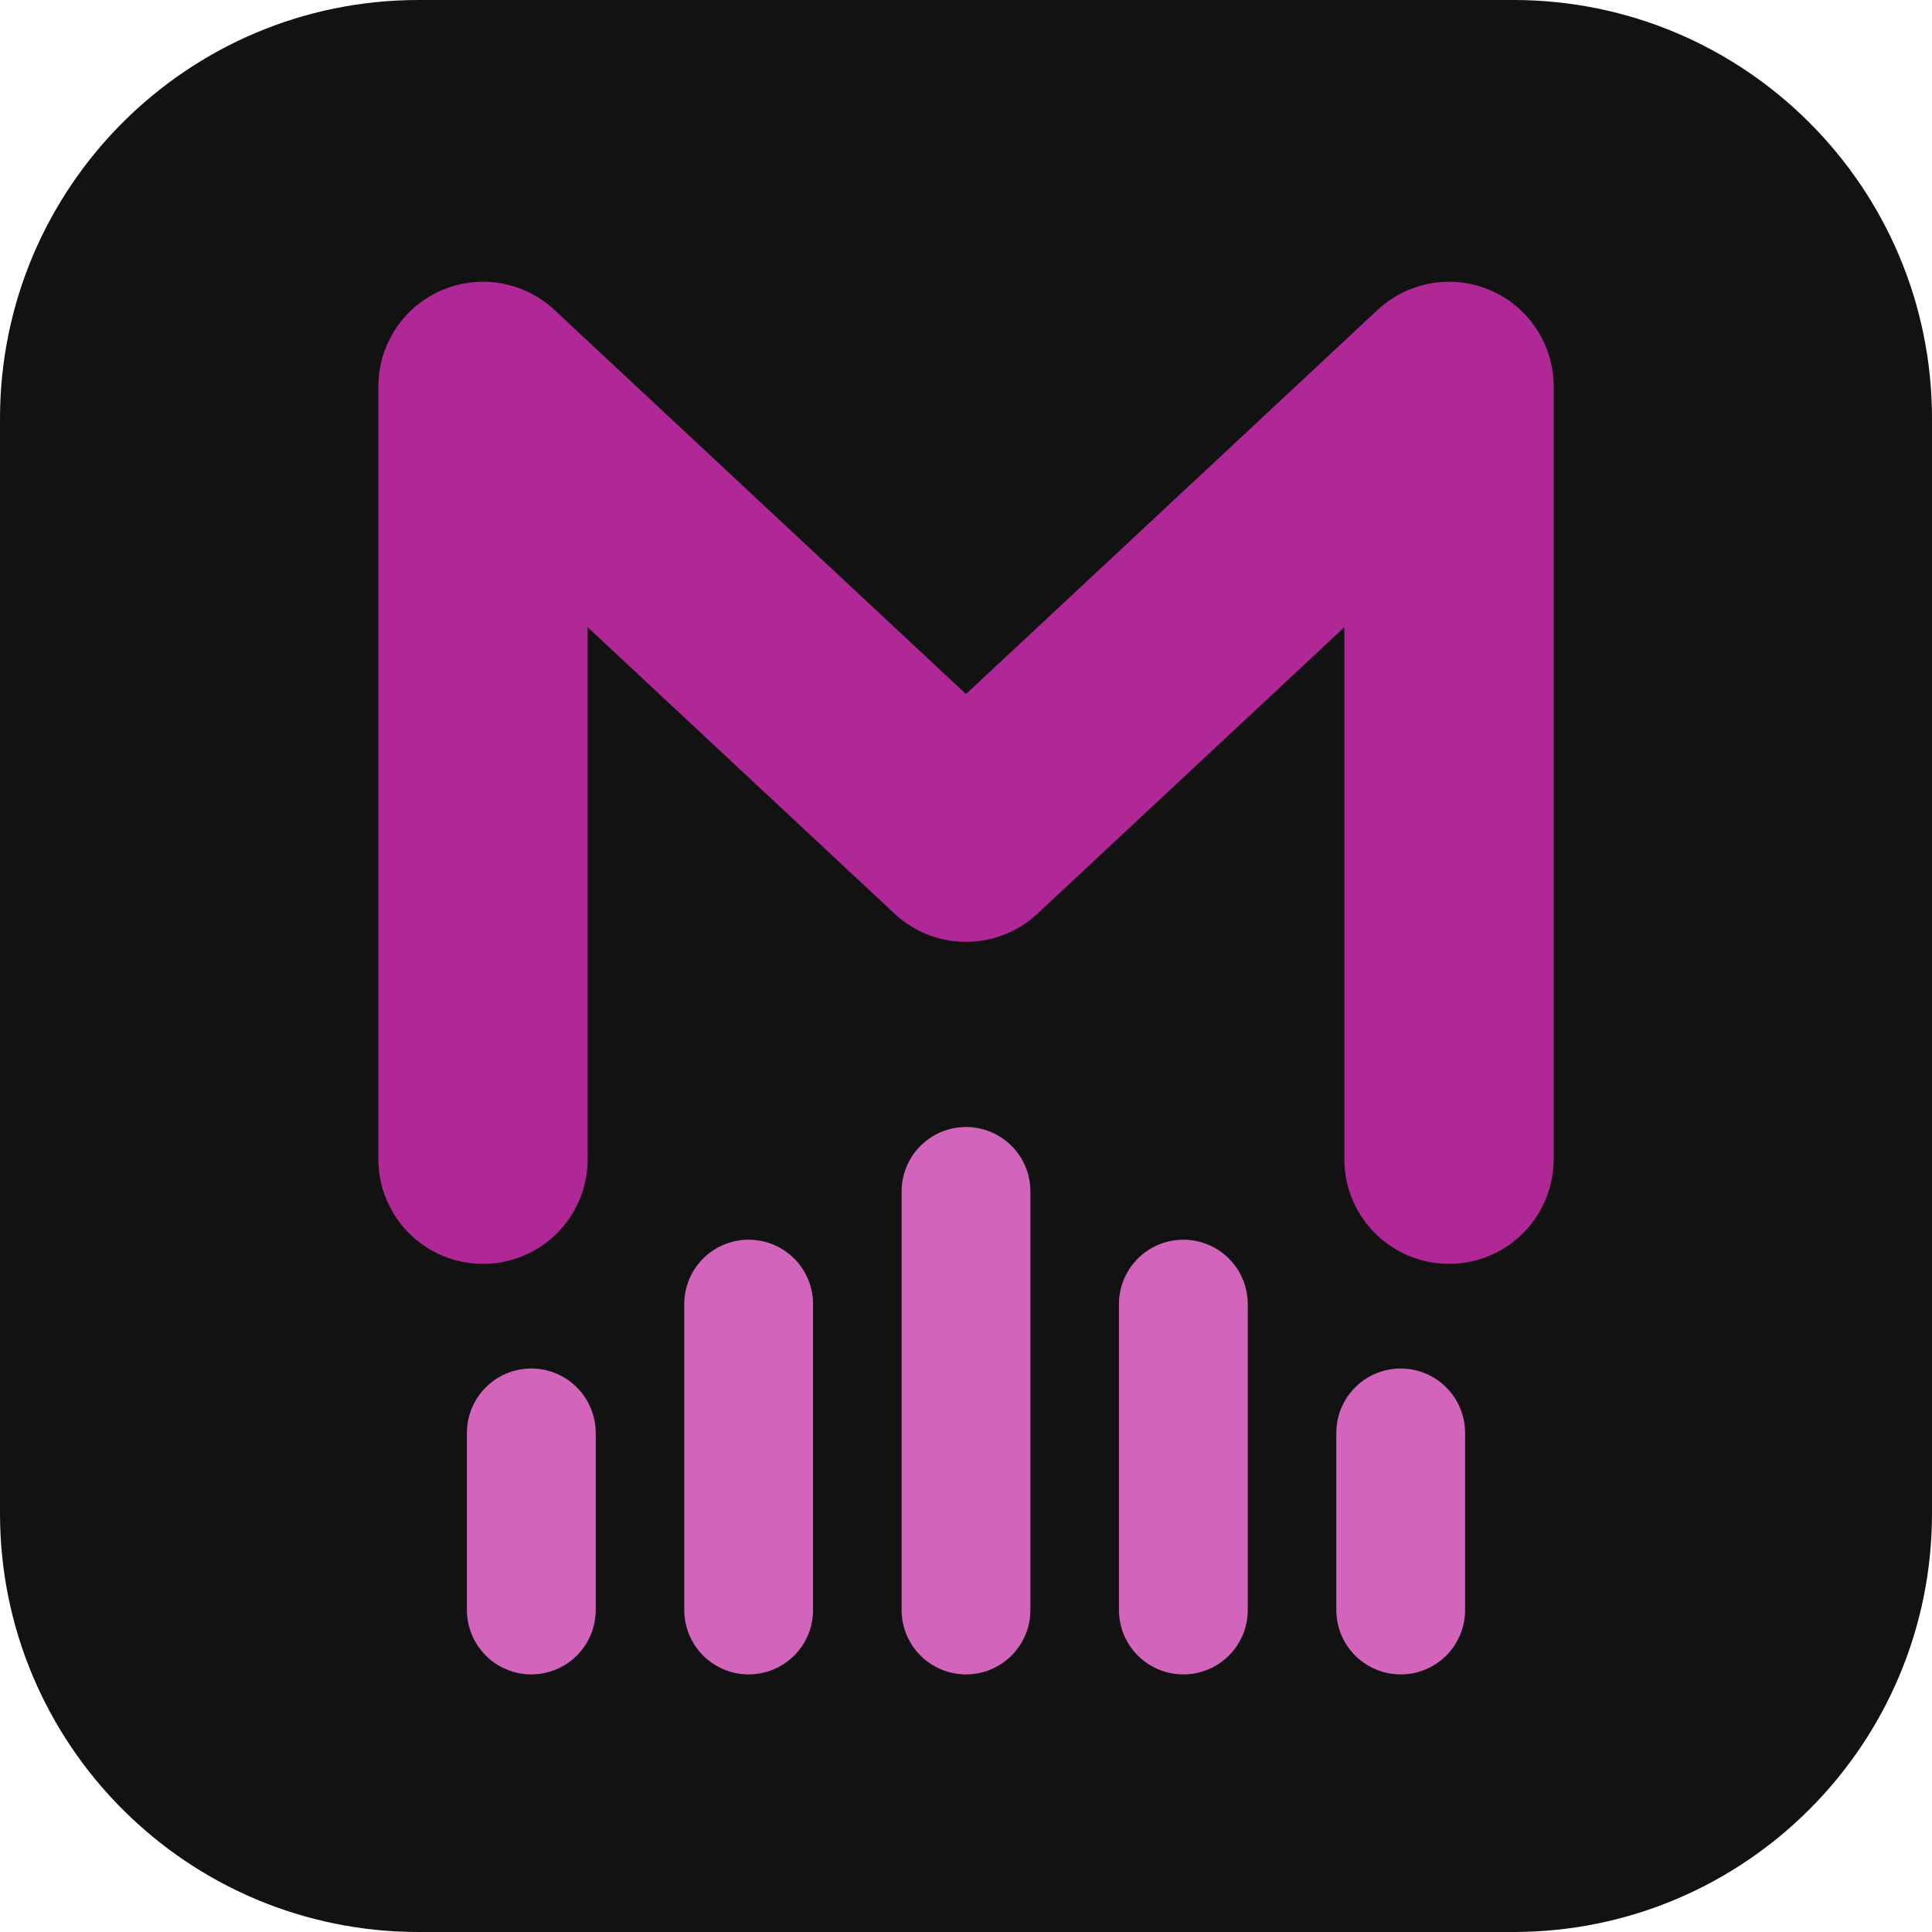
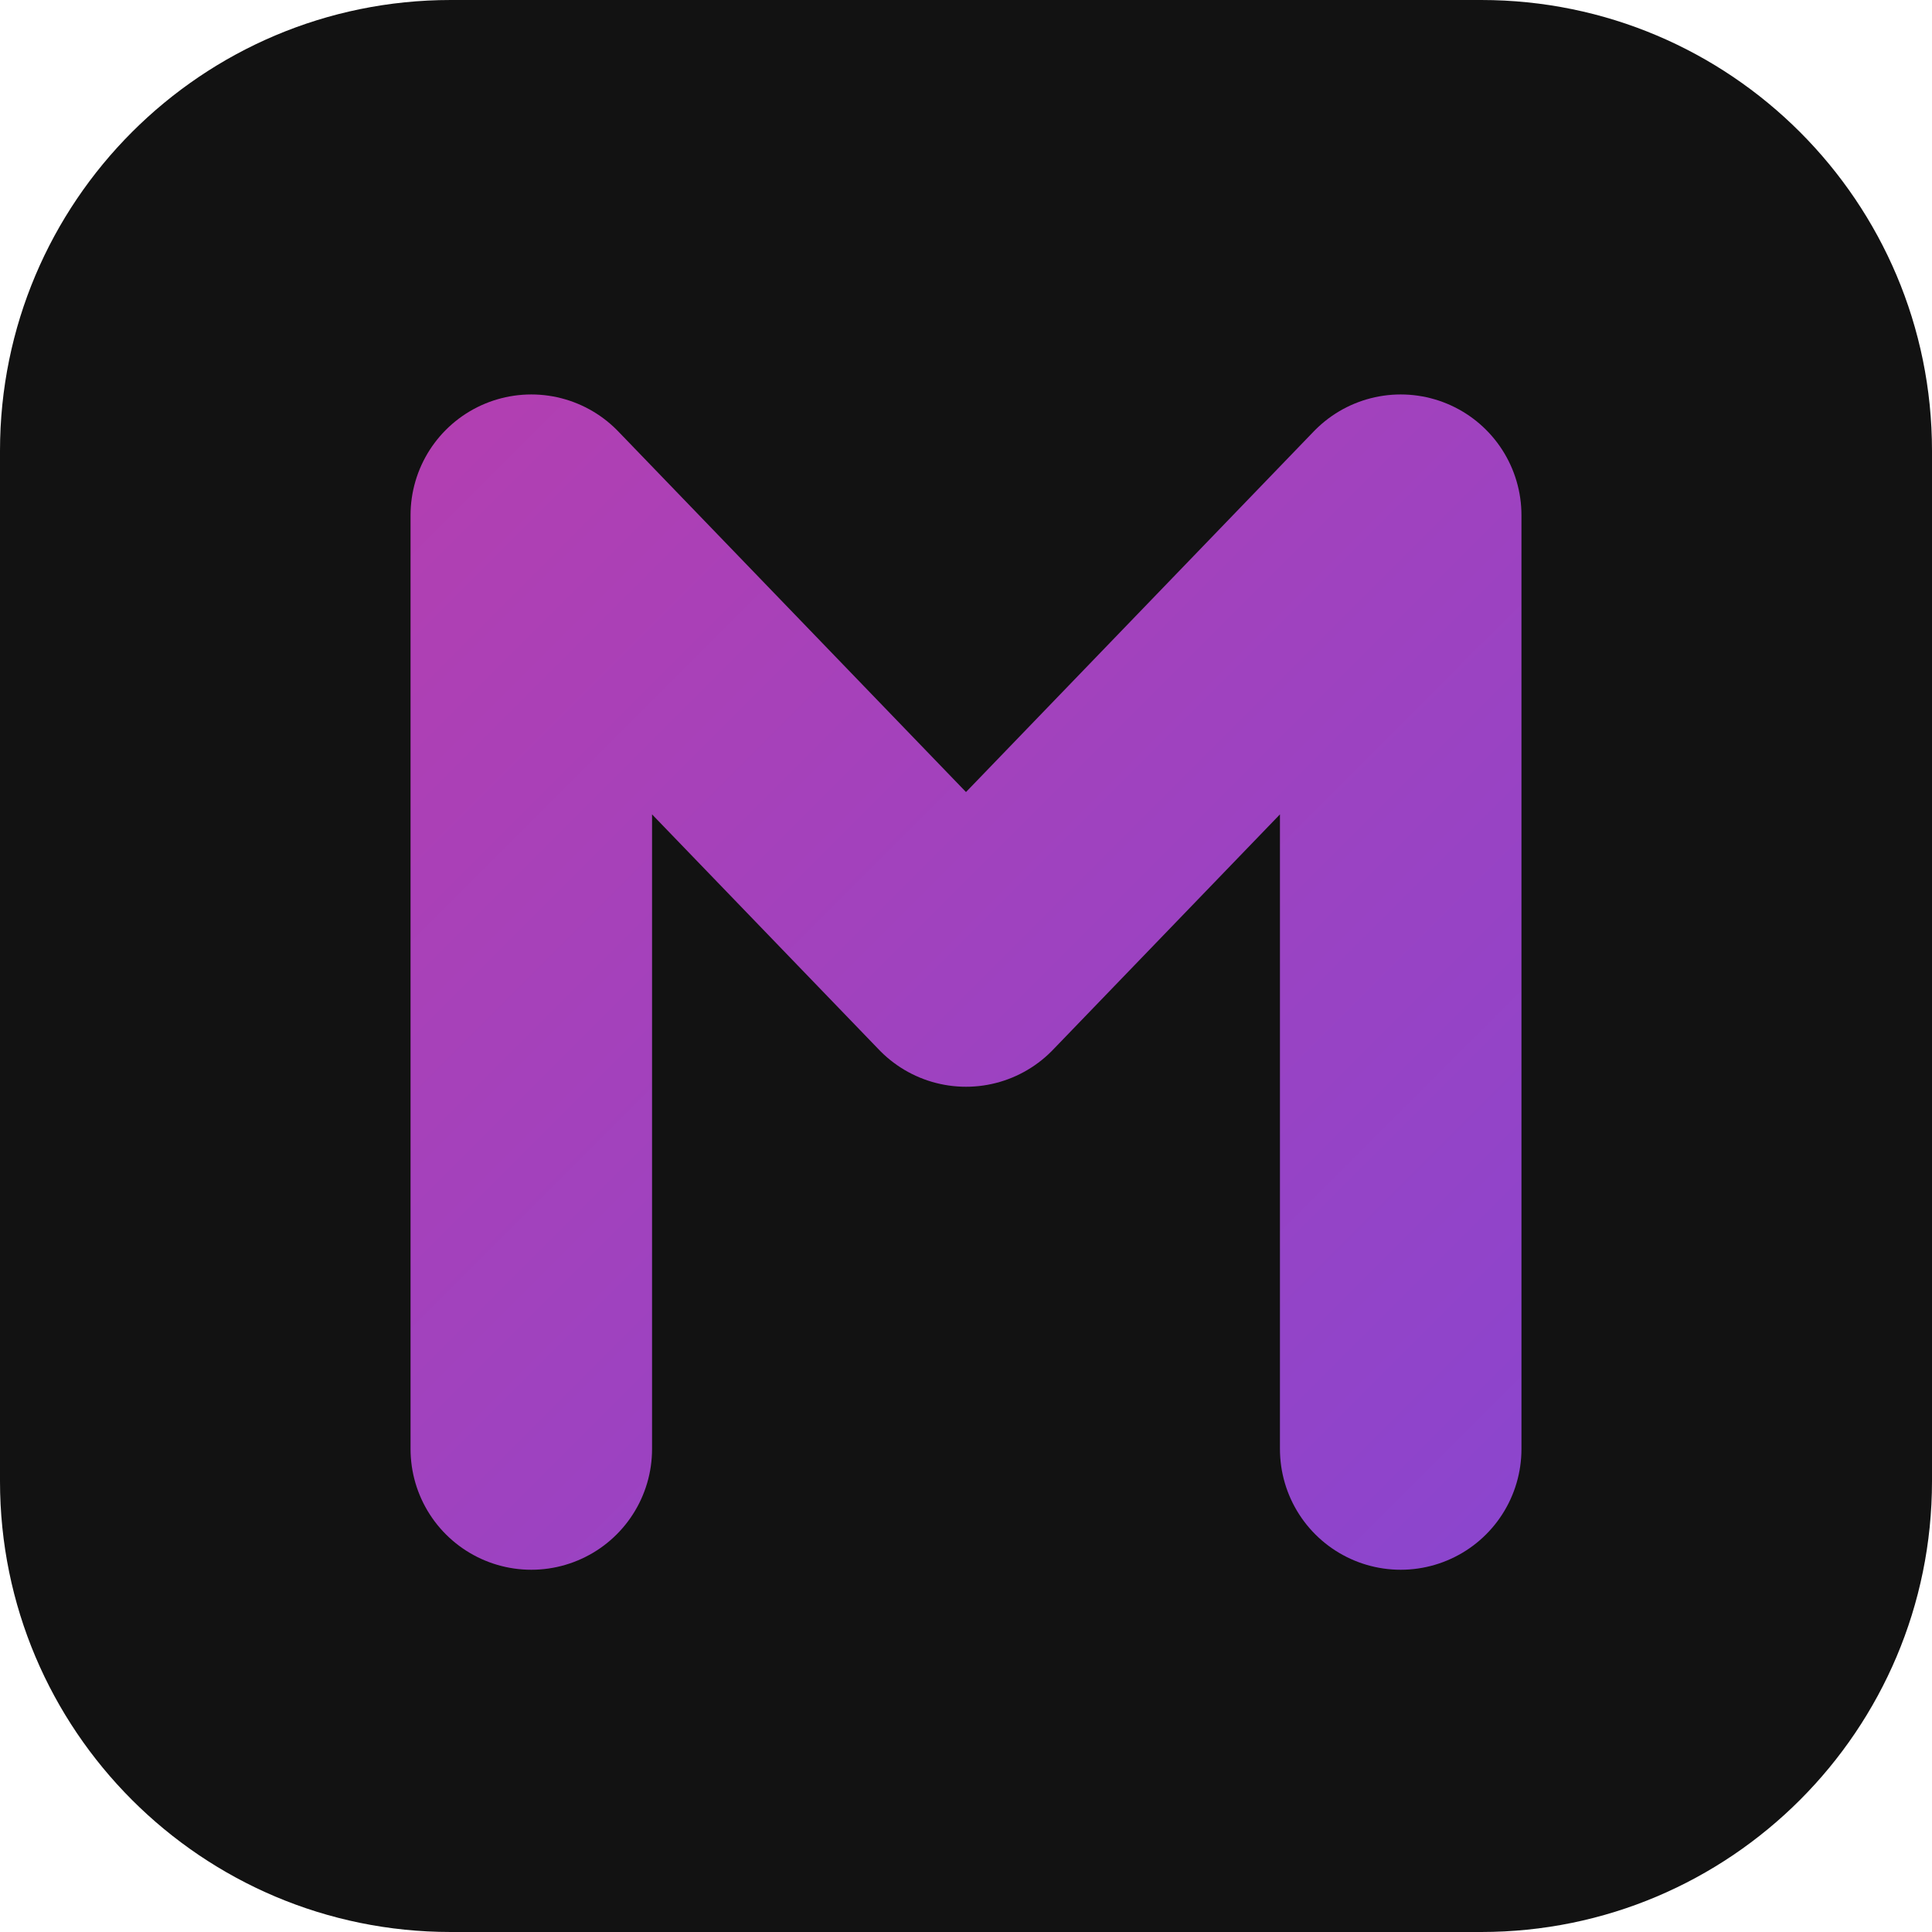
<svg xmlns="http://www.w3.org/2000/svg" viewBox="0 0 120 120">
-   <rect width="120" height="120" rx="26" fill="#121212" />
-   <g transform="translate(0,-6)">
-     <path d="M30 78 V30 L60 58 L90 30 V78" fill="none" stroke="#af2896" stroke-width="13" stroke-linecap="round" stroke-linejoin="round" />
-     <g stroke="#d264bb" stroke-width="8" stroke-linecap="round">
-       <line x1="33" x2="33" y1="95" y2="106" />
-       <line x1="46.5" x2="46.5" y1="87" y2="106" />
-       <line x1="60" x2="60" y1="80" y2="106" />
-       <line x1="73.5" x2="73.5" y1="87" y2="106" />
-       <line x1="87" x2="87" y1="95" y2="106" />
-     </g>
-   </g>
+   <defs>
+     <linearGradient id="m" x1="0" y1="0" x2="120" y2="120" gradientUnits="userSpaceOnUse">
+       <stop offset="0" stop-color="#c13da6" />
+       <stop offset="1" stop-color="#7d47d8" />
+     </linearGradient>
+   </defs>
+   <rect width="120" height="120" rx="28" fill="#121212" />
+   <path d="M33 90 V32 L60 60 L87 32 V90" fill="none" stroke="url(#m)" stroke-width="15" stroke-linecap="round" stroke-linejoin="round" />
</svg>
